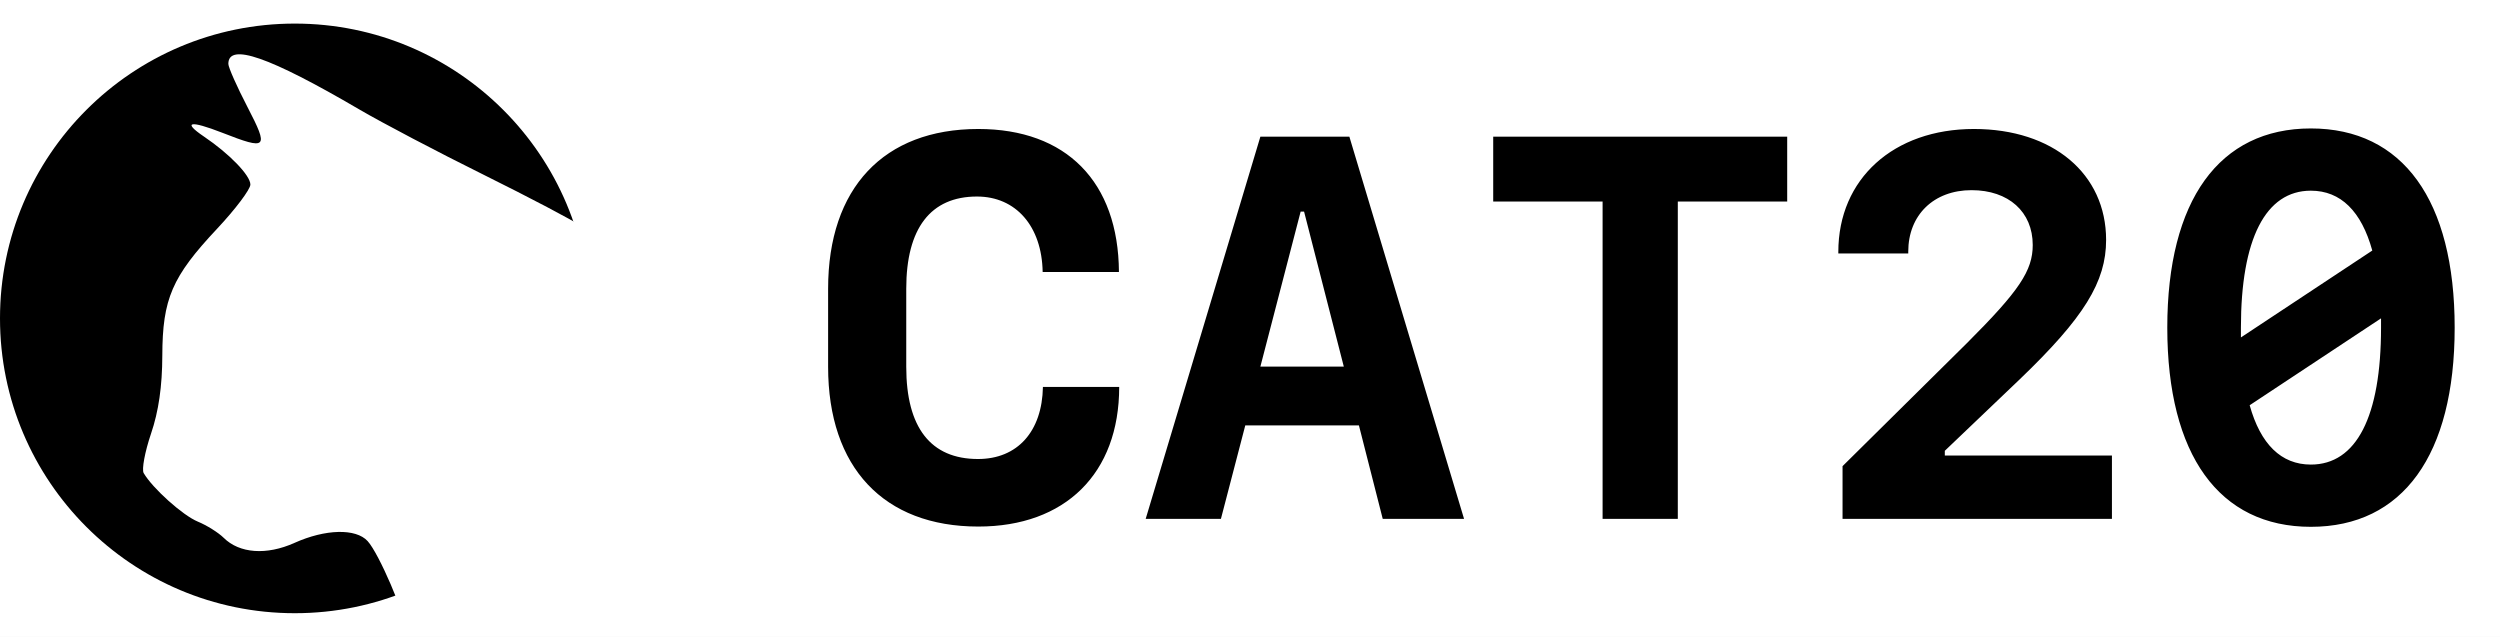
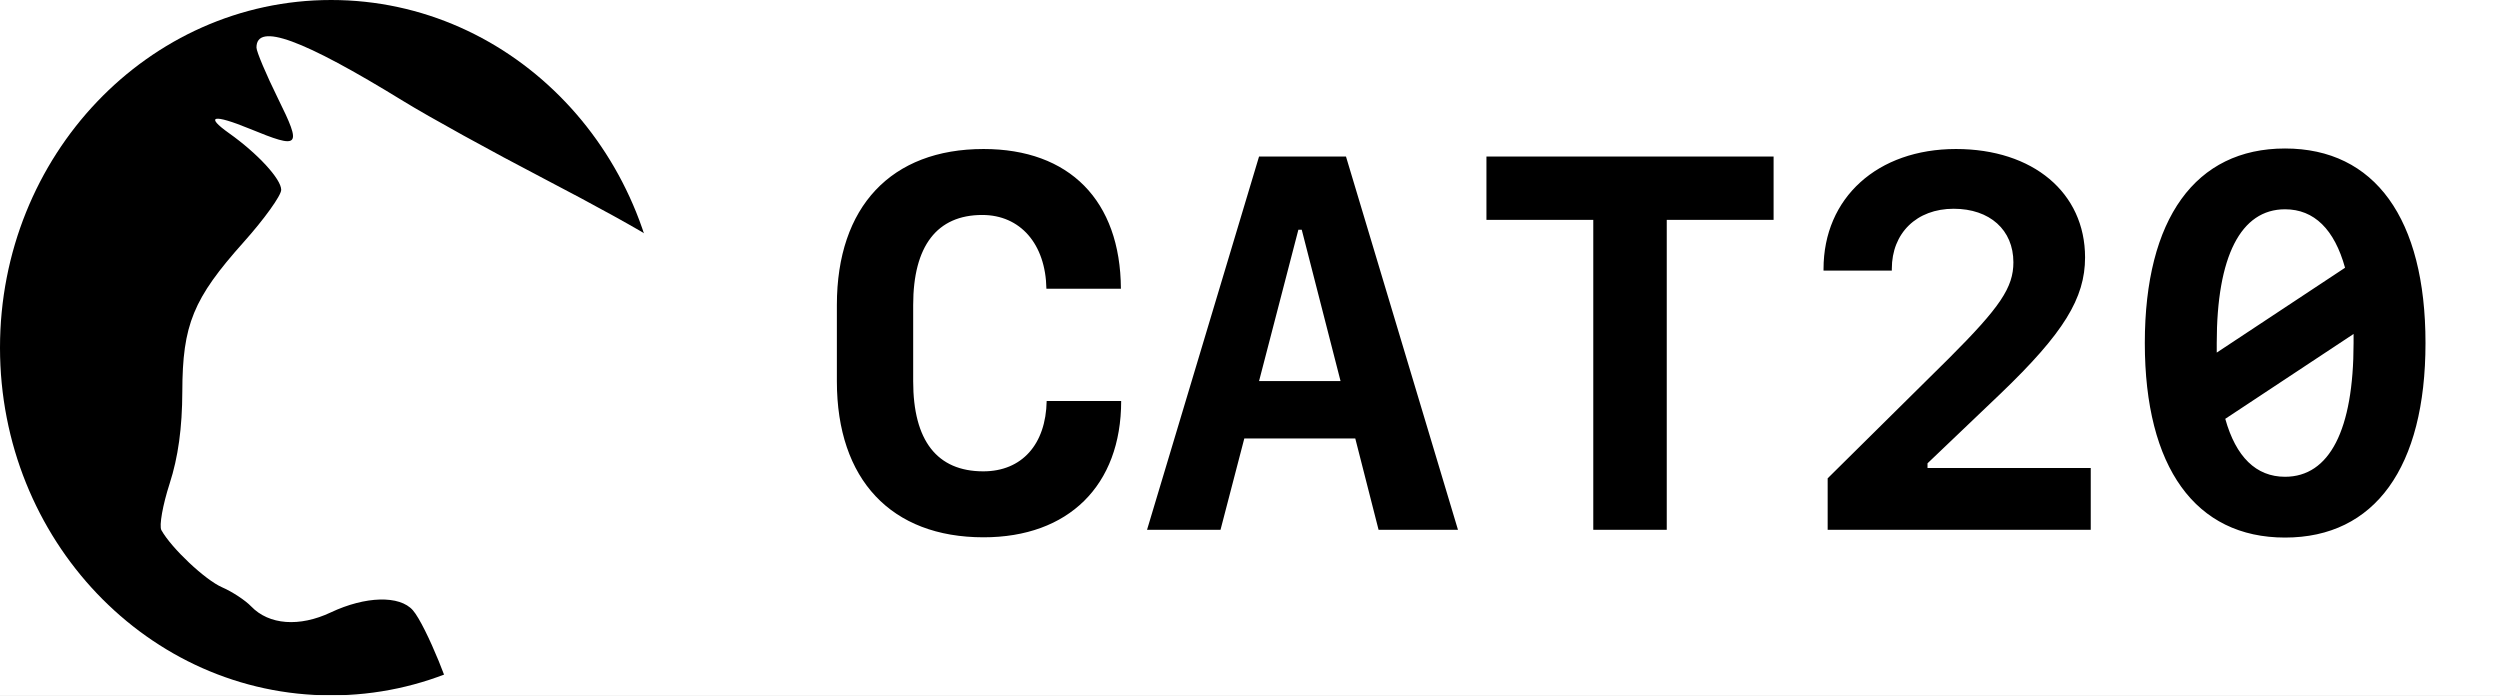
- <svg xmlns="http://www.w3.org/2000/svg" width="106" height="27" viewBox="0 0 106 27" fill="none">
-   <g clip-path="url(#clip0_98_4106)">
-     <rect width="106" height="27" fill="white" />
-     <mask id="mask0_98_4106" style="mask-type:alpha" maskUnits="userSpaceOnUse" x="0" y="1" width="25" height="25">
-       <circle cx="12.5" cy="13.5" r="12.5" fill="#E0DFDF" />
+ <svg xmlns="http://www.w3.org/2000/svg" width="151" height="42" viewBox="0 0 151 42" fill="none">
+   <g clip-path="url(#clip0_98_4108)">
+     <rect width="151" height="42" fill="white" />
+     <mask id="mask0_98_4108" style="mask-type:alpha" maskUnits="userSpaceOnUse" x="0" y="0" width="40" height="42">
+       <ellipse cx="20" cy="21" rx="20" ry="21" fill="#E0DFDF" />
    </mask>
-     <g mask="url(#mask0_98_4106)">
-       <path fill-rule="evenodd" clip-rule="evenodd" d="M10.849 0.242C6.707 0.929 2.509 4.05 0.701 7.785C-1.422 12.17 -1.121 17.095 1.519 21.171C2.638 22.898 5.013 24.956 6.959 25.883L8.679 26.703H12.918C16.801 26.703 17.175 26.95 17.173 26.579C17.17 26.063 16.075 23.476 15.587 22.942C15.089 22.397 13.796 22.429 12.485 23.019C11.302 23.55 10.154 23.468 9.483 22.802C9.259 22.581 8.766 22.272 8.386 22.116C7.747 21.852 6.474 20.71 6.092 20.059C6.003 19.907 6.143 19.155 6.403 18.388C6.725 17.442 6.879 16.38 6.882 15.078C6.889 12.672 7.293 11.734 9.197 9.707C9.977 8.876 10.616 8.029 10.616 7.825C10.616 7.438 9.728 6.52 8.646 5.789C7.717 5.16 8.05 5.092 9.426 5.629C11.335 6.375 11.406 6.302 10.493 4.538C10.047 3.679 9.683 2.857 9.682 2.711C9.678 1.799 11.411 2.401 15.232 4.639C16.193 5.202 18.57 6.451 20.515 7.414C22.459 8.378 24.329 9.362 24.67 9.601C25.011 9.84 25.353 10.036 25.43 10.036C25.506 10.036 25.569 9.479 25.569 8.799C25.569 7.691 25.449 7.393 24.417 5.937C21.442 1.74 15.884 -0.593 10.849 0.242Z" fill="black" />
+     <g mask="url(#mask0_98_4108)">
+       <path fill-rule="evenodd" clip-rule="evenodd" d="M17.359 -1.273C10.732 -0.119 4.014 5.124 1.121 11.399C-2.275 18.766 -1.794 27.04 2.43 33.887C4.22 36.789 8.02 40.246 11.133 41.803L13.886 43.18H20.669C26.881 43.18 27.48 43.596 27.477 42.972C27.472 42.106 25.719 37.759 24.939 36.862C24.143 35.947 22.073 36.001 19.975 36.992C18.083 37.885 16.246 37.746 15.172 36.628C14.815 36.257 14.025 35.737 13.417 35.474C12.396 35.032 10.358 33.114 9.747 32.02C9.605 31.763 9.828 30.5 10.245 29.212C10.76 27.623 11.006 25.838 11.012 23.651C11.022 19.609 11.668 18.034 14.715 14.627C15.963 13.231 16.985 11.808 16.985 11.466C16.985 10.816 15.565 9.274 13.834 8.045C12.347 6.99 12.88 6.875 15.081 7.777C18.135 9.03 18.25 8.907 16.788 5.944C16.076 4.5 15.492 3.119 15.491 2.875C15.485 1.342 18.257 2.353 24.371 6.113C25.909 7.059 29.713 9.158 32.824 10.776C35.935 12.395 38.926 14.048 39.472 14.45C40.018 14.852 40.565 15.18 40.687 15.18C40.81 15.18 40.91 14.245 40.91 13.102C40.91 11.241 40.718 10.74 39.067 8.294C34.307 1.243 25.414 -2.676 17.359 -1.273Z" fill="black" />
    </g>
-     <path d="M41.468 19.462C39.458 19.462 38.425 18.125 38.425 15.554V12.241C38.425 9.68 39.458 8.333 41.423 8.333C43.074 8.333 44.175 9.59 44.209 11.533H47.443C47.42 7.704 45.208 5.469 41.48 5.469C37.47 5.469 35.112 7.973 35.112 12.241V15.554C35.112 19.821 37.47 22.326 41.48 22.326C45.163 22.326 47.454 20.08 47.454 16.407H44.22C44.186 18.294 43.142 19.462 41.468 19.462ZM58.628 22H62.076L57.213 5.794H53.44L48.577 22H51.767L52.8 18.036H57.618L58.628 22ZM55.147 8.973H55.293L56.977 15.543H53.44L55.147 8.973ZM71.139 22V8.546H75.777V5.794H63.312V8.546H67.95V22H71.139ZM77.945 10.68V10.747H80.91V10.668C80.91 9.119 81.988 8.063 83.594 8.063C85.166 8.063 86.188 8.984 86.188 10.388C86.188 11.477 85.615 12.331 83.403 14.543L78.124 19.765V22H89.546V19.316H82.46V19.114L85.626 16.093C88.367 13.465 89.299 11.949 89.299 10.174C89.299 7.367 87.041 5.469 83.695 5.469C80.292 5.469 77.945 7.58 77.945 10.68ZM97.98 22.337C101.877 22.337 104.078 19.294 104.078 13.892C104.078 8.49 101.877 5.446 97.98 5.446C94.094 5.446 91.893 8.49 91.893 13.892C91.893 19.294 94.094 22.337 97.98 22.337ZM95.015 13.892C95.015 10.129 96.06 8.085 97.98 8.085C99.249 8.085 100.125 8.961 100.585 10.623L95.015 14.307C95.015 14.172 95.015 14.038 95.015 13.892ZM97.98 19.698C96.722 19.698 95.846 18.833 95.386 17.182L100.956 13.498C100.956 13.633 100.956 13.757 100.956 13.892C100.956 17.665 99.912 19.698 97.98 19.698Z" fill="black" />
+     <path d="M59.391 28.469C56.594 28.469 55.156 26.609 55.156 23.031V18.422C55.156 14.859 56.594 12.984 59.328 12.984C61.625 12.984 63.156 14.734 63.203 17.438H67.703C67.672 12.109 64.594 9 59.406 9C53.828 9 50.547 12.484 50.547 18.422V23.031C50.547 28.969 53.828 32.453 59.406 32.453C64.531 32.453 67.719 29.328 67.719 24.219H63.219C63.172 26.844 61.719 28.469 59.391 28.469ZM83.266 32H88.062L81.297 9.453H76.047L69.281 32H73.719L75.156 26.484H81.859L83.266 32ZM78.422 13.875H78.625L80.969 23.016H76.047L78.422 13.875ZM100.672 32V13.281H107.125V9.453H89.781V13.281H96.234V32H100.672ZM110.141 16.25V16.344H114.266V16.234C114.266 14.078 115.766 12.609 118 12.609C120.188 12.609 121.609 13.891 121.609 15.844C121.609 17.359 120.812 18.547 117.734 21.625L110.391 28.891V32H126.281V28.266H116.422V27.984L120.828 23.781C124.641 20.125 125.938 18.016 125.938 15.547C125.938 11.641 122.797 9 118.141 9C113.406 9 110.141 11.938 110.141 16.25ZM138.016 32.469C143.438 32.469 146.5 28.234 146.5 20.719C146.5 13.203 143.438 8.969 138.016 8.969C132.609 8.969 129.547 13.203 129.547 20.719C129.547 28.234 132.609 32.469 138.016 32.469ZM133.891 20.719C133.891 15.484 135.344 12.641 138.016 12.641C139.781 12.641 141 13.859 141.641 16.172L133.891 21.297C133.891 21.109 133.891 20.922 133.891 20.719ZM138.016 28.797C136.266 28.797 135.047 27.594 134.406 25.297L142.156 20.172C142.156 20.359 142.156 20.531 142.156 20.719C142.156 25.969 140.703 28.797 138.016 28.797Z" fill="black" />
  </g>
  <defs>
-     <clipPath id="clip0_98_4106">
-       <rect width="106" height="27" fill="white" />
+     <clipPath id="clip0_98_4108">
+       <rect width="151" height="42" fill="white" />
    </clipPath>
  </defs>
</svg>
